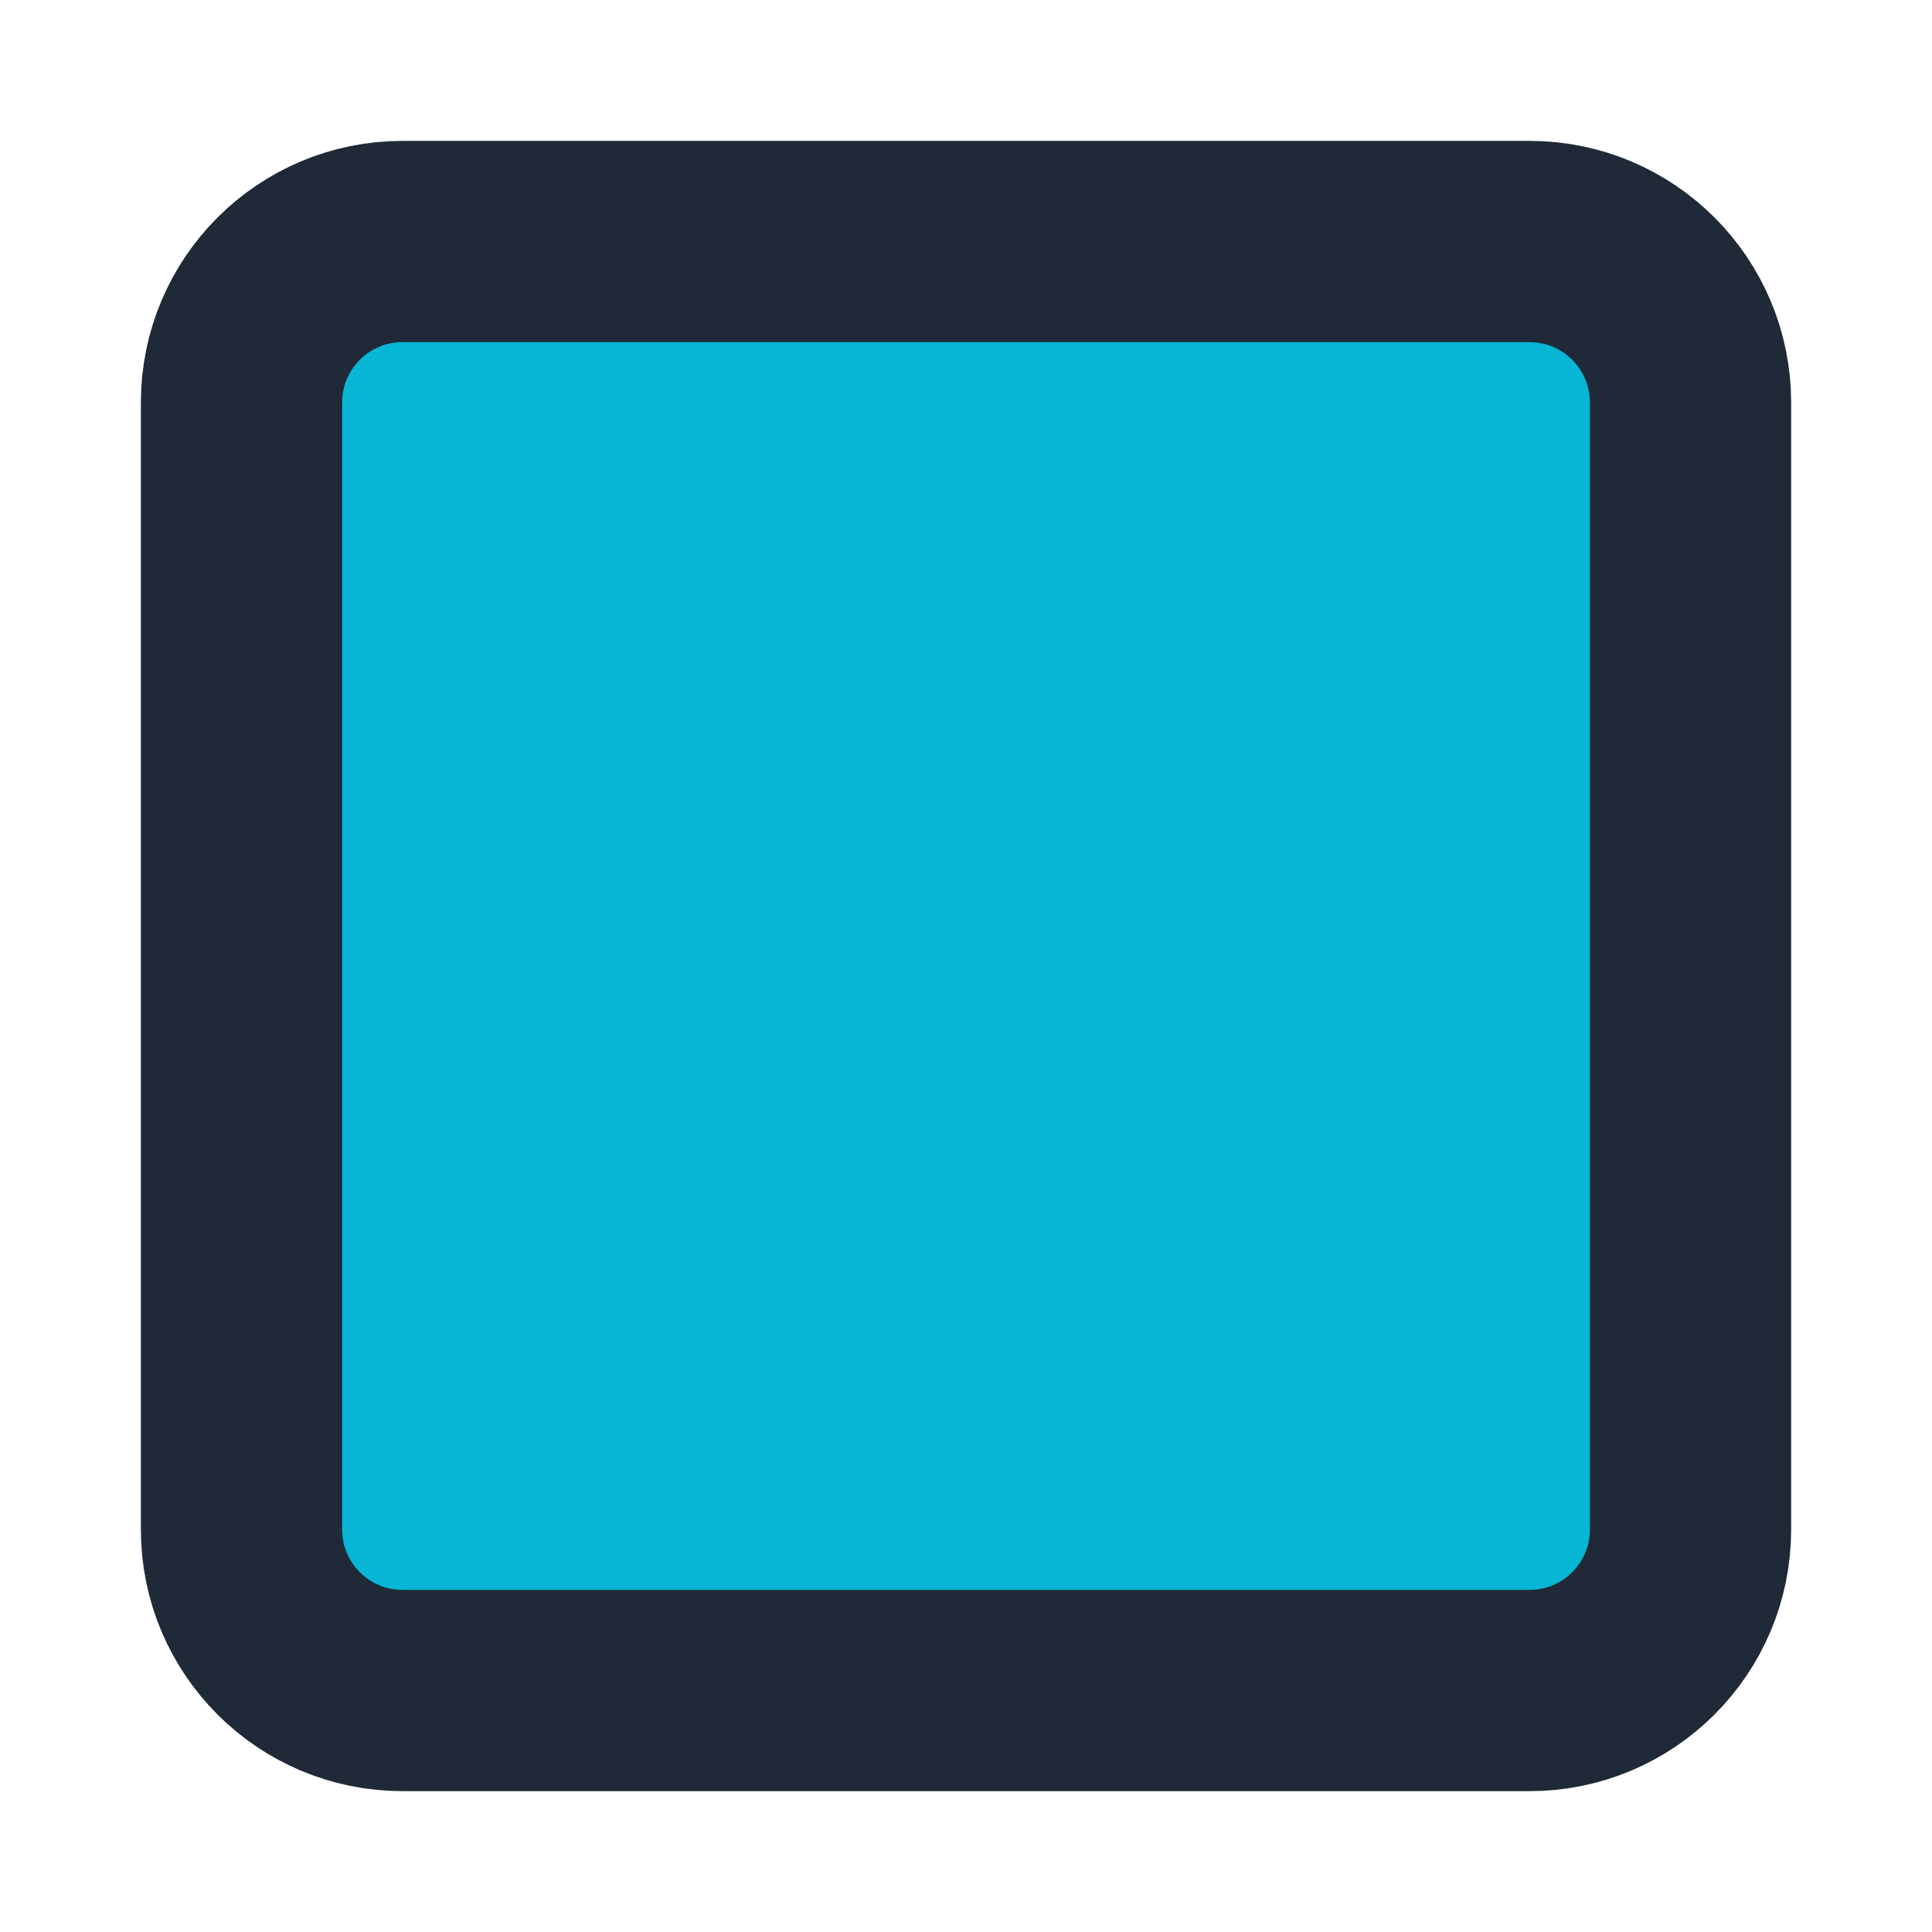
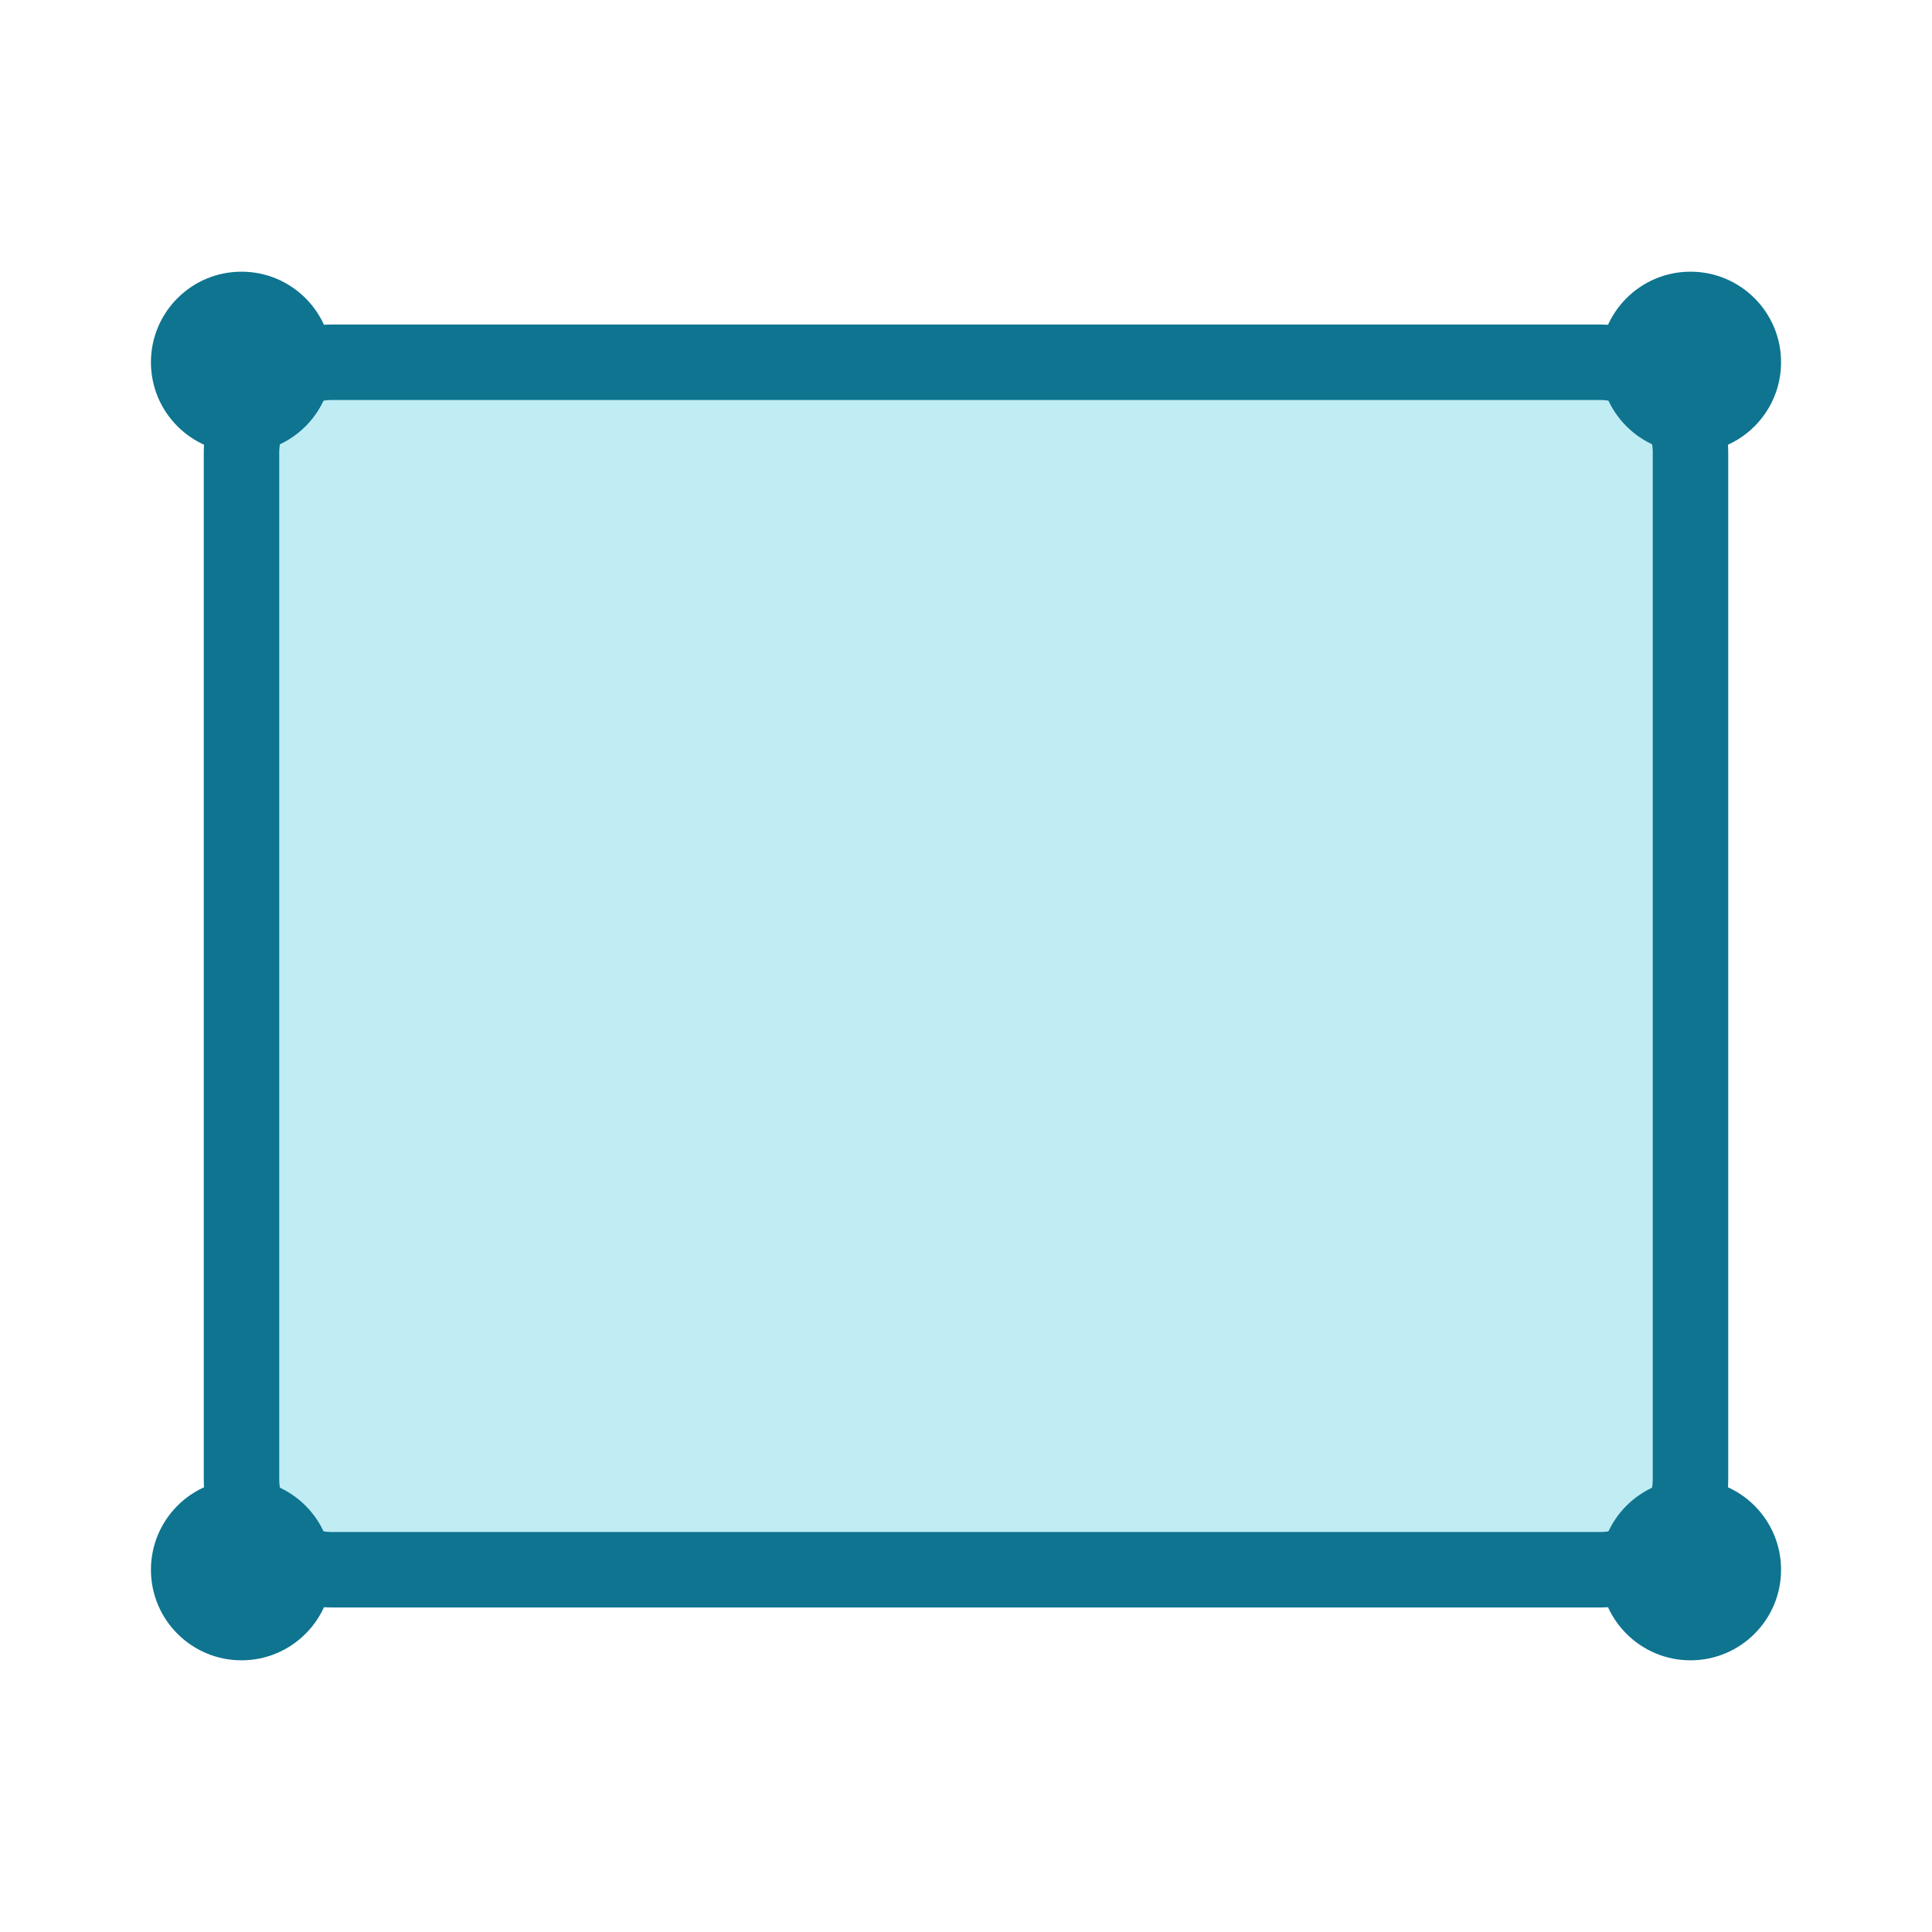
<svg xmlns="http://www.w3.org/2000/svg" width="64" height="64" viewBox="0 0 64 64" fill="none">
-   <g stroke="#1F2937" stroke-width="2.5" stroke-linecap="round" stroke-linejoin="round" transform="scale(2.6667)">
-     <path stroke="none" d="M0 0h24v24H0z" fill="none" />
-     <path d="M3 5a2 2 0 0 1 2 -2h14a2 2 0 0 1 2 2v14a2 2 0 0 1 -2 2h-14a2 2 0 0 1 -2 -2v-14" fill="#06B6D4" />
-   </g>
+   <rect x="8" y="12" width="48" height="40" rx="3" fill="#06B6D4" fill-opacity="0.25" stroke="#0E7490" stroke-width="2.5" />
+   <circle cx="8" cy="12" r="3" fill="#0E7490" />
+   <circle cx="56" cy="12" r="3" fill="#0E7490" />
+   <circle cx="8" cy="52" r="3" fill="#0E7490" />
+   <circle cx="56" cy="52" r="3" fill="#0E7490" />
</svg>
